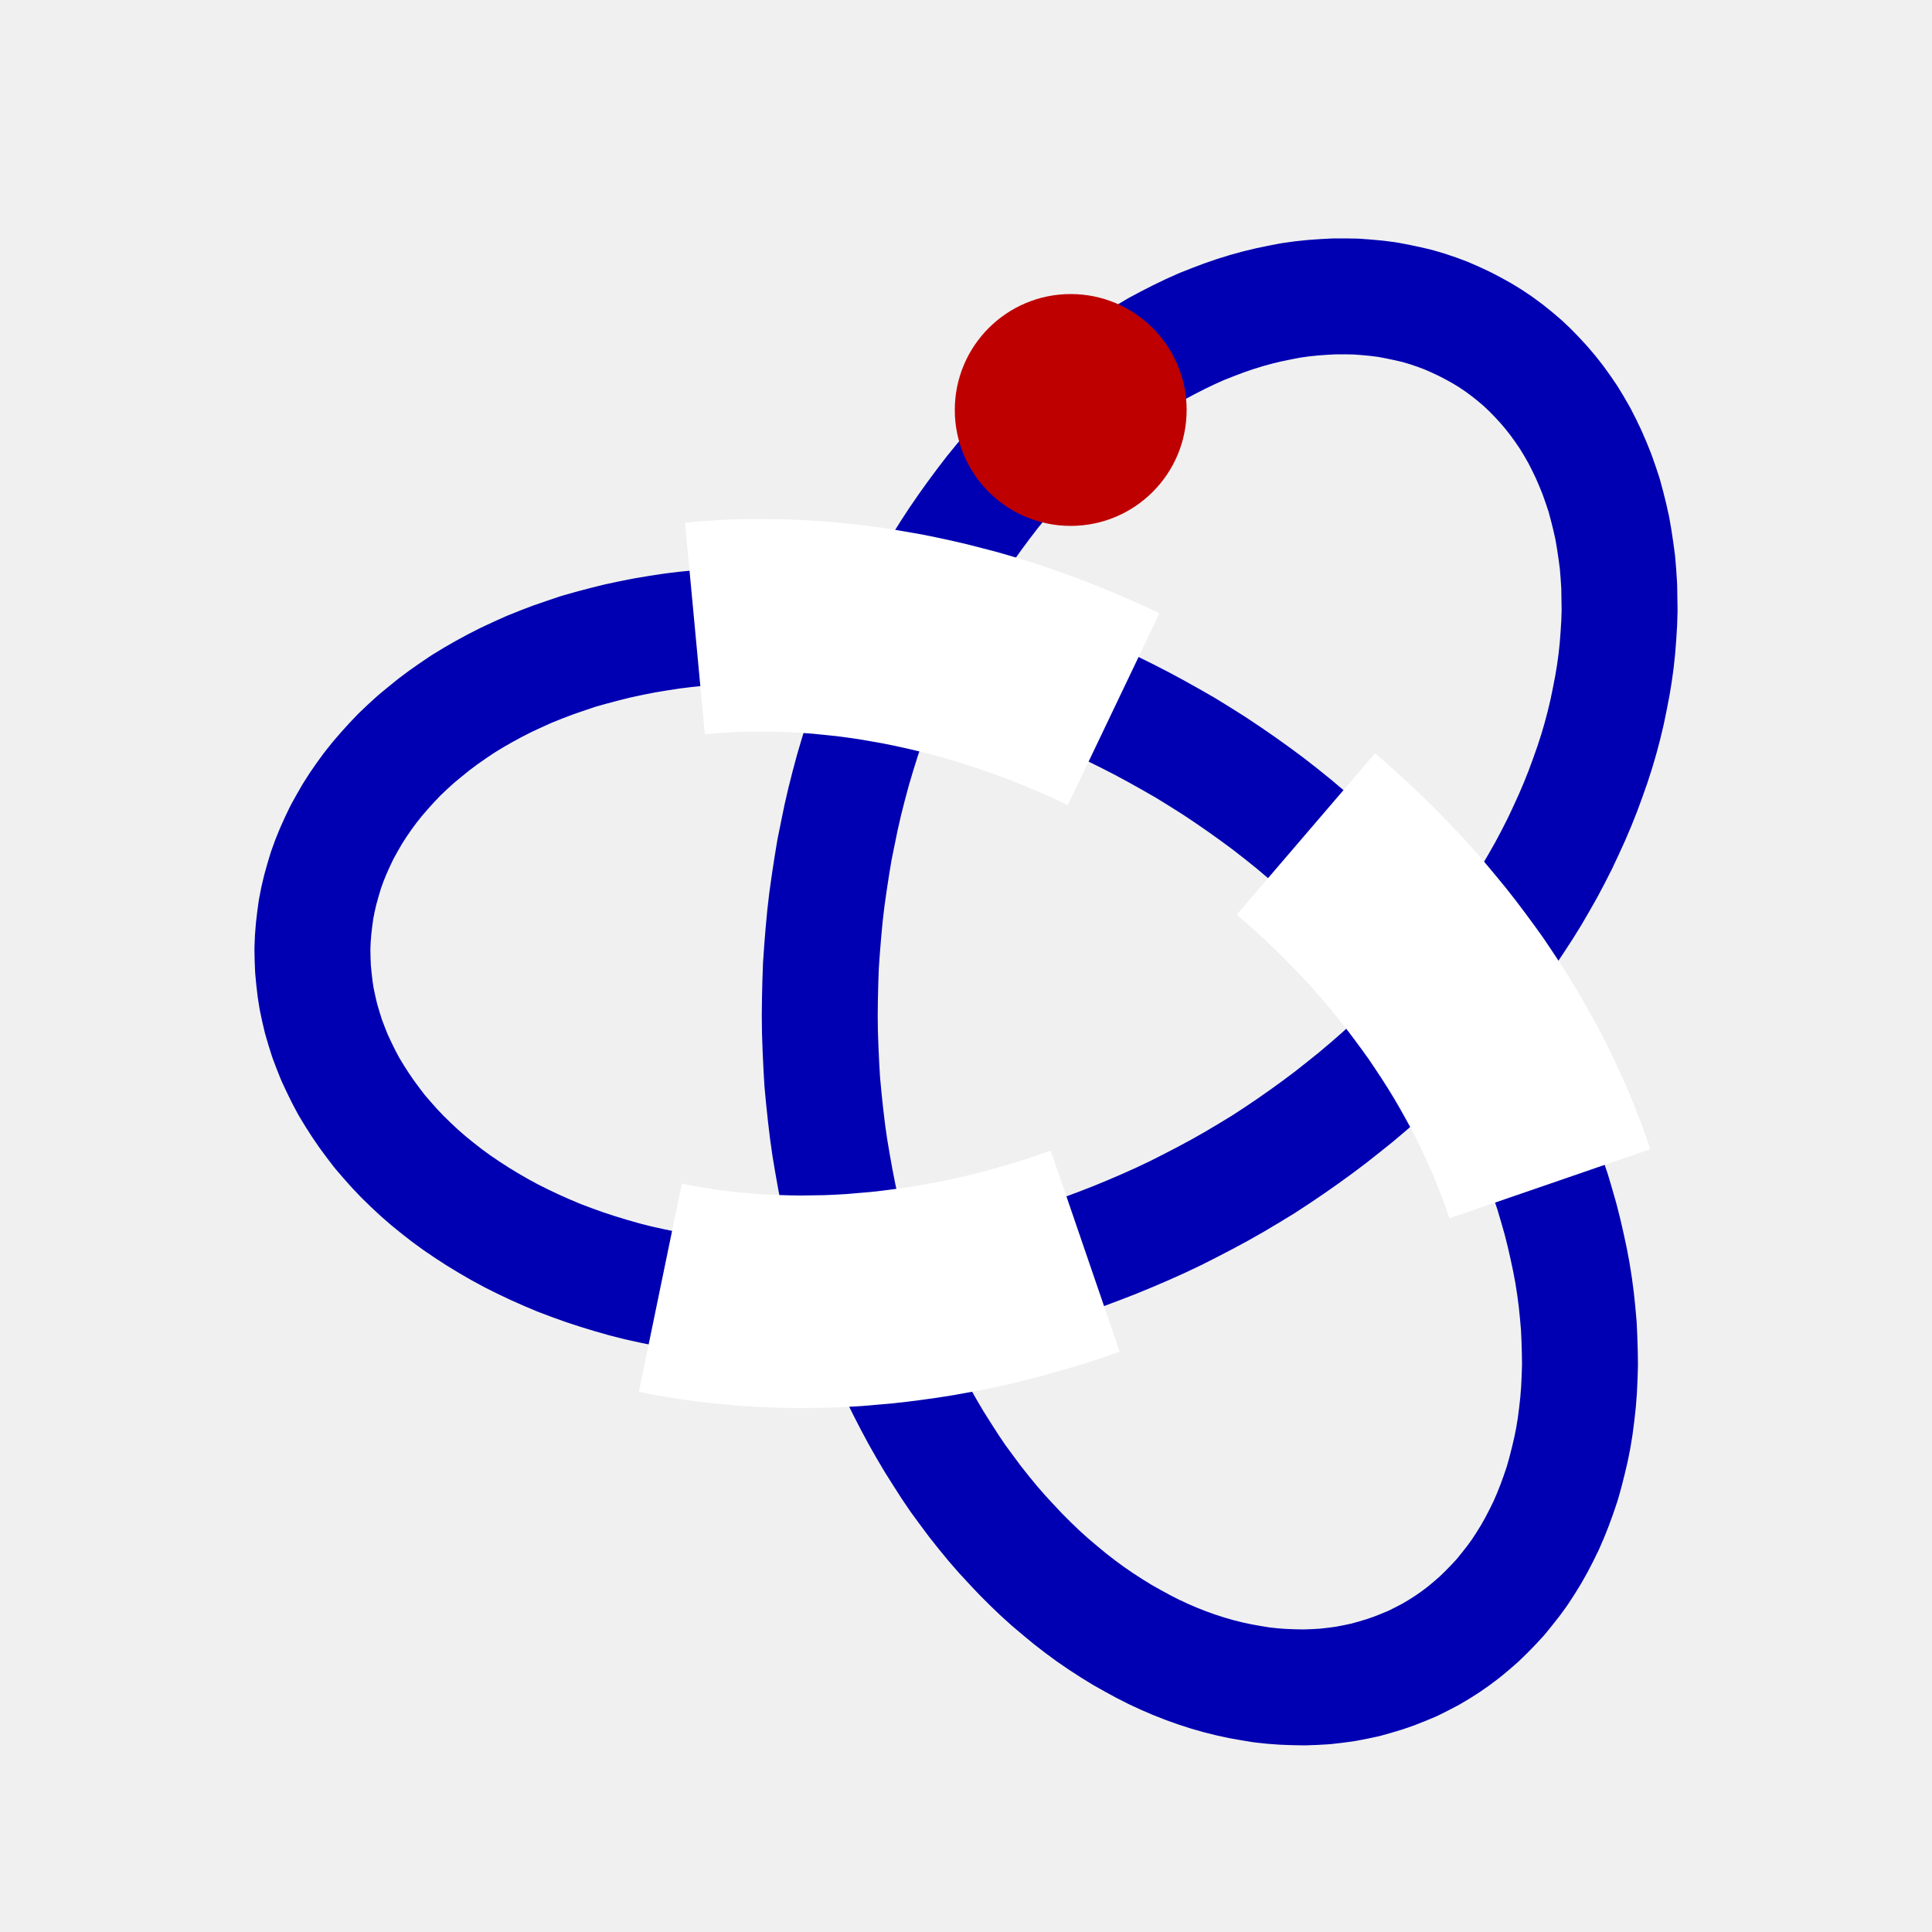
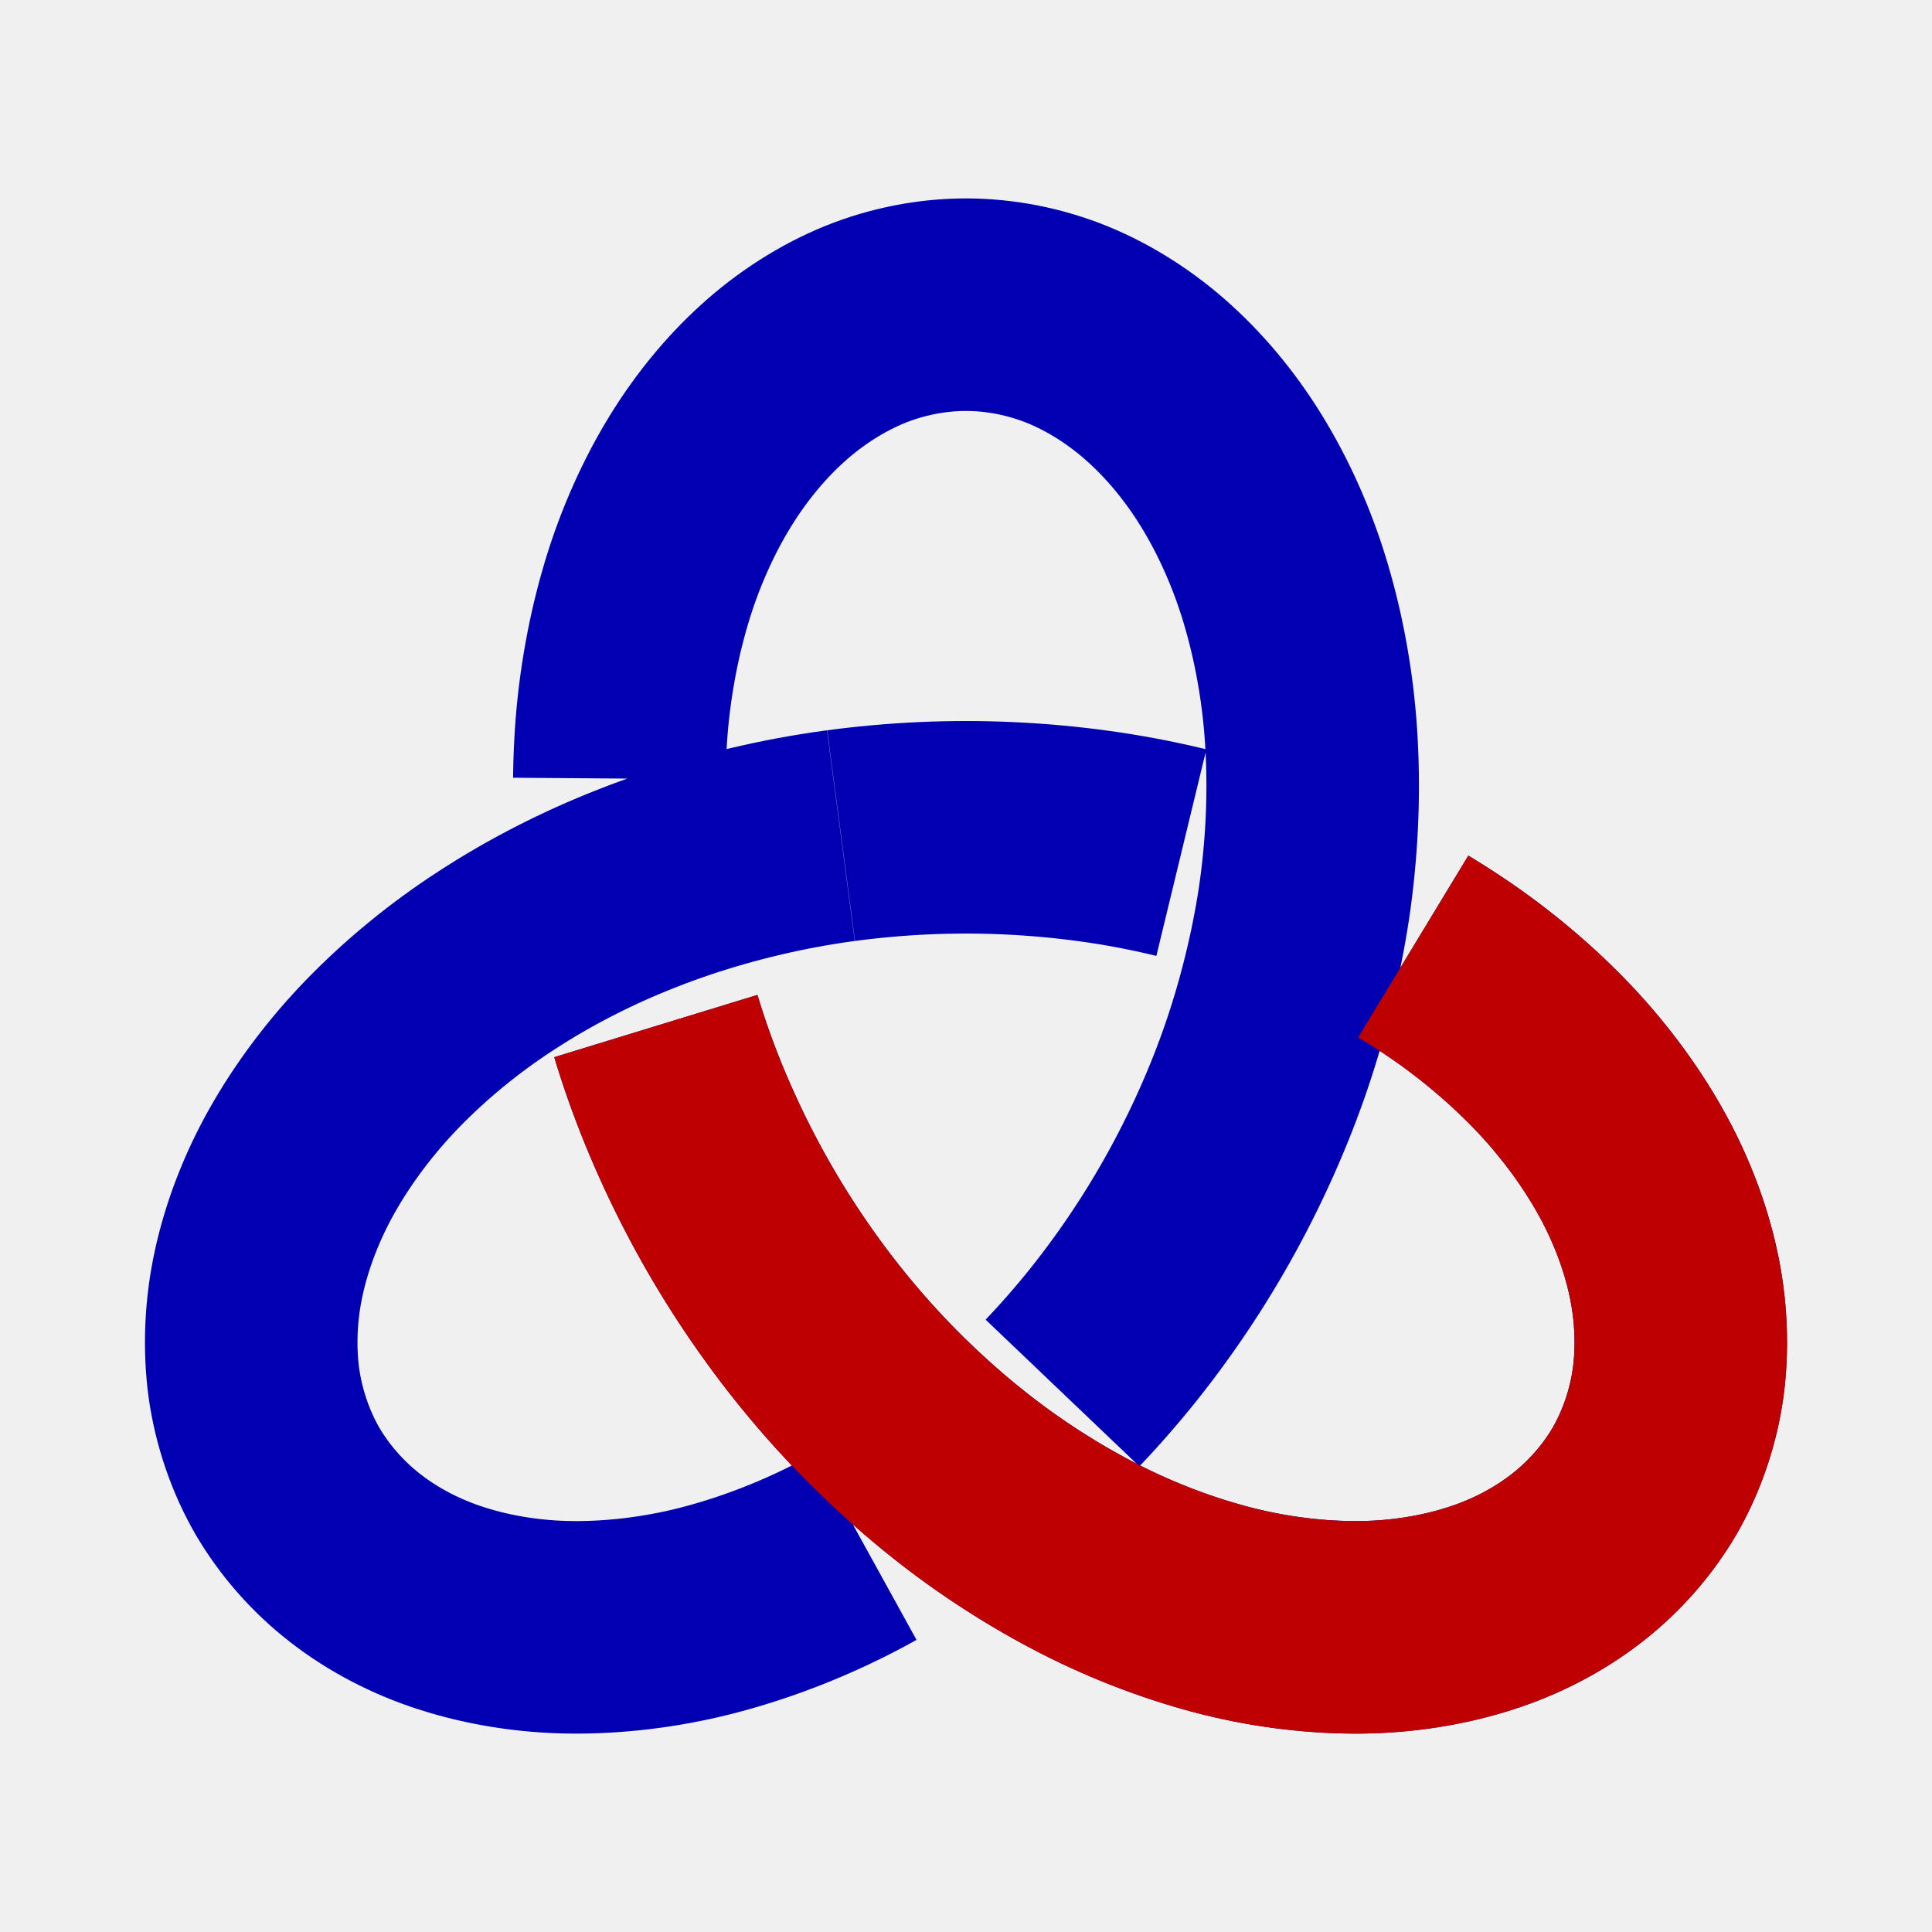
<svg xmlns="http://www.w3.org/2000/svg" viewBox="0 0 100 100" role="img" aria-label="Akriti">
-   <path d="M 61.62 62.40 L 62.39 62.00 L 63.15 61.59 L 63.89 61.17 L 64.63 60.73 L 65.37 60.28 L 66.09 59.81 L 66.80 59.33 L 67.50 58.84 L 68.19 58.34 L 68.87 57.83 L 69.54 57.30 L 70.20 56.77 L 70.85 56.22 L 71.48 55.67 L 72.10 55.10 L 72.71 54.52 L 73.30 53.94 L 73.88 53.34 L 74.45 52.74 L 75.00 52.13 L 75.53 51.51 L 76.06 50.89 L 76.56 50.26 L 77.05 49.62 L 77.53 48.97 L 77.99 48.33 L 78.43 47.67 L 78.86 47.01 L 79.27 46.35 L 79.66 45.68 L 80.04 45.01 L 80.40 44.33 L 80.74 43.66 L 81.06 42.98 L 81.37 42.30 L 81.66 41.62 L 81.93 40.94 L 82.18 40.26 L 82.42 39.58 L 82.64 38.90 L 82.84 38.22 L 83.02 37.54 L 83.18 36.87 L 83.32 36.19 L 83.45 35.52 L 83.56 34.86 L 83.65 34.20 L 83.72 33.54 L 83.77 32.89 L 83.81 32.24 L 83.83 31.60 L 83.82 30.97 L 83.81 30.34 L 83.77 29.72 L 83.72 29.11 L 83.64 28.51 L 83.55 27.91 L 83.45 27.33 L 83.32 26.75 L 83.18 26.19 L 83.03 25.63 L 82.85 25.09 L 82.66 24.55 L 82.45 24.03 L 82.23 23.52 L 81.99 23.02 L 81.74 22.53 L 81.47 22.06 L 81.19 21.60 L 80.89 21.16 L 80.58 20.73 L 80.25 20.31 L 79.91 19.91 L 79.55 19.52 L 79.19 19.15 L 78.81 18.79 L 78.41 18.45 L 78.01 18.13 L 77.59 17.82 L 77.16 17.53 L 76.72 17.26 L 76.27 17.01 L 75.81 16.77 L 75.34 16.55 L 74.86 16.34 L 74.38 16.16 L 73.88 15.99 L 73.37 15.84 L 72.86 15.72 L 72.34 15.61 L 71.81 15.51 L 71.27 15.44 L 70.73 15.39 L 70.19 15.35 L 69.63 15.34 L 69.08 15.34 L 68.52 15.37 L 67.95 15.41 L 67.38 15.47 L 66.81 15.55 L 66.24 15.66 L 65.66 15.78 L 65.08 15.92 L 64.50 16.08 L 63.92 16.26 L 63.34 16.46 L 62.76 16.68 L 62.18 16.91 L 61.60 17.17 L 61.02 17.45 L 60.45 17.74 L 59.87 18.05 L 59.30 18.39 L 58.73 18.74 L 58.17 19.11 L 57.61 19.49 L 57.06 19.90 L 56.51 20.32 L 55.96 20.76 L 55.42 21.22 L 54.89 21.70 L 54.36 22.19 L 53.84 22.70 L 53.33 23.22 L 52.83 23.76 L 52.33 24.32 L 51.84 24.89 L 51.36 25.48 L 50.90 26.08 L 50.44 26.70 L 49.99 27.33 L 49.55 27.97 L 49.12 28.63 L 48.70 29.30 L 48.29 29.99 L 47.90 30.68 L 47.51 31.39 L 47.14 32.11 L 46.78 32.84 L 46.44 33.59 L 46.10 34.34 L 45.78 35.10 L 45.48 35.87 L 45.18 36.65 L 44.91 37.44 L 44.64 38.24 L 44.39 39.04 L 44.15 39.85 L 43.93 40.67 L 43.72 41.50 L 43.53 42.33 L 43.36 43.16 L 43.19 44.00 L 43.05 44.85 L 42.92 45.70 L 42.80 46.55 L 42.70 47.40 L 42.62 48.26 L 42.55 49.12 L 42.49 49.98 L 42.46 50.84 L 42.44 51.70 L 42.43 52.56 L 42.44 53.42 L 42.47 54.28 L 42.51 55.14 L 42.56 56.00 L 42.64 56.85 L 42.73 57.70 L 42.83 58.54 L 42.95 59.39 L 43.09 60.22 L 43.24 61.06 L 43.40 61.88 L 43.58 62.70 L 43.78 63.52 L 43.99 64.32 L 44.21 65.12 L 44.45 65.91 L 44.70 66.70 L 44.97 67.47 L 45.25 68.23 L 45.54 68.99 L 45.85 69.73 L 46.17 70.47 L 46.50 71.19 L 46.85 71.90 L 47.21 72.60 L 47.58 73.29 L 47.96 73.96 L 48.35 74.62 L 48.76 75.27 L 49.17 75.91 L 49.59 76.53 L 50.03 77.13 L 50.47 77.72 L 50.93 78.30 L 51.39 78.86 L 51.86 79.40 L 52.35 79.93 L 52.83 80.44 L 53.33 80.94 L 53.83 81.42 L 54.34 81.88 L 54.86 82.32 L 55.38 82.75 L 55.91 83.16 L 56.44 83.55 L 56.98 83.92 L 57.52 84.27 L 58.07 84.61 L 58.62 84.92 L 59.17 85.22 L 59.72 85.50 L 60.28 85.76 L 60.84 86.00 L 61.40 86.22 L 61.96 86.42 L 62.52 86.60 L 63.08 86.76 L 63.64 86.90 L 64.20 87.02 L 64.76 87.12 L 65.31 87.21 L 65.87 87.27 L 66.42 87.31 L 66.96 87.33 L 67.51 87.34 L 68.05 87.32 L 68.58 87.29 L 69.11 87.23 L 69.63 87.16 L 70.15 87.06 L 70.67 86.95 L 71.17 86.81 L 71.67 86.66 L 72.16 86.49 L 72.64 86.30 L 73.12 86.10 L 73.58 85.87 L 74.04 85.63 L 74.48 85.37 L 74.92 85.09 L 75.35 84.79 L 75.76 84.48 L 76.17 84.14 L 76.56 83.80 L 76.94 83.43 L 77.31 83.05 L 77.67 82.66 L 78.01 82.24 L 78.34 81.82 L 78.66 81.38 L 78.96 80.92 L 79.25 80.45 L 79.52 79.97 L 79.78 79.47 L 80.03 78.96 L 80.26 78.43 L 80.47 77.90 L 80.67 77.35 L 80.86 76.79 L 81.02 76.22 L 81.17 75.63 L 81.31 75.04 L 81.43 74.44 L 81.53 73.83 L 81.61 73.21 L 81.68 72.58 L 81.73 71.94 L 81.76 71.29 L 81.78 70.64 L 81.77 69.98 L 81.75 69.31 L 81.72 68.64 L 81.66 67.96 L 81.59 67.28 L 81.50 66.59 L 81.39 65.89 L 81.26 65.20 L 81.11 64.50 L 80.95 63.80 L 80.77 63.09 L 80.57 62.39 L 80.36 61.68 L 80.12 60.97 L 79.87 60.26 L 79.60 59.56 L 79.31 58.85 L 79.01 58.14 L 78.69 57.44 L 78.35 56.73 L 77.99 56.03 L 77.62 55.34 L 77.23 54.64 L 76.83 53.95 L 76.40 53.26 L 75.97 52.58 L 75.51 51.91 L 75.04 51.24 L 74.56 50.57 L 74.06 49.91 L 73.54 49.26 L 73.02 48.62 L 72.47 47.98 L 71.91 47.35 L 71.34 46.73 L 70.76 46.12 L 70.16 45.52 L 69.55 44.93 L 68.93 44.35 L 68.29 43.78 L 67.64 43.22 L 66.99 42.67 L 66.32 42.13 L 65.64 41.60 L 64.95 41.09 L 64.25 40.59 L 63.54 40.10 L 62.82 39.62 L 62.09 39.16 L 61.36 38.71 L 60.61 38.28 L 59.86 37.86 L 59.10 37.45 L 58.34 37.06 L 57.57 36.68 L 56.80 36.31 L 56.02 35.97 L 55.23 35.63 L 54.44 35.32 L 53.65 35.01 L 52.85 34.73 L 52.06 34.46 L 51.26 34.20 L 50.45 33.97 L 49.65 33.74 L 48.85 33.54 L 48.04 33.35 L 47.24 33.18 L 46.43 33.02 L 45.63 32.88 L 44.83 32.76 L 44.03 32.65 L 43.24 32.56 L 42.44 32.49 L 41.66 32.43 L 40.87 32.40 L 40.09 32.37 L 39.32 32.36 L 38.55 32.37 L 37.78 32.40 L 37.03 32.44 L 36.28 32.50 L 35.54 32.57 L 34.80 32.66 L 34.08 32.77 L 33.36 32.89 L 32.65 33.03 L 31.95 33.18 L 31.27 33.35 L 30.59 33.53 L 29.92 33.72 L 29.27 33.94 L 28.63 34.16 L 28.00 34.40 L 27.38 34.65 L 26.78 34.92 L 26.18 35.20 L 25.61 35.49 L 25.04 35.80 L 24.50 36.11 L 23.96 36.44 L 23.44 36.79 L 22.94 37.14 L 22.46 37.50 L 21.99 37.88 L 21.53 38.26 L 21.09 38.66 L 20.67 39.06 L 20.27 39.48 L 19.89 39.90 L 19.52 40.33 L 19.17 40.77 L 18.84 41.22 L 18.53 41.67 L 18.23 42.14 L 17.96 42.61 L 17.70 43.08 L 17.47 43.56 L 17.25 44.05 L 17.05 44.54 L 16.87 45.04 L 16.72 45.54 L 16.58 46.04 L 16.46 46.55 L 16.36 47.06 L 16.29 47.57 L 16.23 48.09 L 16.19 48.60 L 16.17 49.12 L 16.18 49.64 L 16.20 50.15 L 16.25 50.67 L 16.31 51.19 L 16.39 51.70 L 16.50 52.22 L 16.62 52.73 L 16.77 53.24 L 16.93 53.75 L 17.12 54.25 L 17.32 54.75 L 17.55 55.24 L 17.79 55.73 L 18.05 56.22 L 18.34 56.70 L 18.64 57.17 L 18.96 57.64 L 19.30 58.10 L 19.65 58.56 L 20.03 59.00 L 20.42 59.44 L 20.83 59.87 L 21.26 60.29 L 21.71 60.71 L 22.17 61.11 L 22.65 61.50 L 23.15 61.89 L 23.66 62.26 L 24.19 62.62 L 24.73 62.97 L 25.29 63.31 L 25.86 63.64 L 26.45 63.96 L 27.05 64.26 L 27.66 64.55 L 28.29 64.83 L 28.93 65.10 L 29.59 65.35 L 30.26 65.59 L 30.93 65.81 L 31.62 66.02 L 32.32 66.22 L 33.03 66.40 L 33.75 66.56 L 34.48 66.71 L 35.22 66.85 L 35.97 66.97 L 36.73 67.08 L 37.49 67.17 L 38.26 67.24 L 39.04 67.30 L 39.83 67.34 L 40.62 67.37 L 41.41 67.38 L 42.21 67.37 L 43.02 67.35 L 43.83 67.31 L 44.64 67.26 L 45.45 67.18 L 46.27 67.10 L 47.09 66.99 L 47.91 66.87 L 48.74 66.74 L 49.56 66.58 L 50.38 66.42 L 51.20 66.23 L 52.02 66.03 L 52.84 65.81 L 53.66 65.58 L 54.48 65.33 L 55.29 65.07 L 56.10 64.79 L 56.90 64.49 L 57.70 64.18 L 58.50 63.85 L 59.29 63.51 L 60.07 63.16 L 60.85 62.79 Z" fill="none" stroke="#0000B2" stroke-width="6" stroke-linejoin="round" stroke-linecap="round" />
-   <path d="M 80.22 61.27 L 80.01 60.66 L 79.79 60.05 L 79.55 59.44 L 79.31 58.83 L 79.05 58.23 L 78.77 57.62 L 78.49 57.02 L 78.19 56.41 L 77.88 55.81 L 77.55 55.21 L 77.22 54.62 L 76.87 54.02 L 76.51 53.43 L 76.14 52.85 L 75.75 52.26 L 75.36 51.68 L 74.95 51.11 L 74.53 50.54 L 74.10 49.97 L 73.66 49.41 L 73.21 48.86 L 72.75 48.31 L 72.28 47.76 L 71.80 47.22 L 71.30 46.69 L 70.80 46.17 L 70.29 45.65 L 69.77 45.14 L 69.24 44.64 L 68.70 44.14 L 68.15 43.65 L 67.59 43.17" fill="none" stroke="#ffffff" stroke-width="11" stroke-linecap="butt" />
-   <path d="M 57.64 36.71 L 56.97 36.39 L 56.30 36.09 L 55.63 35.80 L 54.95 35.52 L 54.27 35.25 L 53.59 34.99 L 52.91 34.75 L 52.22 34.51 L 51.54 34.29 L 50.85 34.08 L 50.16 33.88 L 49.47 33.70 L 48.77 33.52 L 48.08 33.36 L 47.39 33.21 L 46.70 33.07 L 46.01 32.95 L 45.32 32.83 L 44.63 32.73 L 43.95 32.64 L 43.27 32.57 L 42.58 32.50 L 41.91 32.45 L 41.23 32.41 L 40.56 32.38 L 39.89 32.37 L 39.22 32.37 L 38.56 32.37 L 37.91 32.39 L 37.25 32.43 L 36.61 32.47 L 35.97 32.53" fill="none" stroke="#ffffff" stroke-width="11" stroke-linecap="butt" />
-   <path d="M 34.18 66.65 L 34.81 66.78 L 35.45 66.89 L 36.09 66.99 L 36.74 67.08 L 37.40 67.16 L 38.06 67.22 L 38.73 67.28 L 39.40 67.32 L 40.08 67.35 L 40.76 67.37 L 41.44 67.38 L 42.13 67.37 L 42.82 67.36 L 43.51 67.33 L 44.21 67.29 L 44.91 67.23 L 45.61 67.17 L 46.32 67.09 L 47.02 67.00 L 47.73 66.90 L 48.43 66.79 L 49.14 66.66 L 49.85 66.53 L 50.55 66.38 L 51.26 66.22 L 51.97 66.04 L 52.67 65.86 L 53.37 65.66 L 54.08 65.45 L 54.77 65.24 L 55.47 65.00 L 56.17 64.76" fill="none" stroke="#ffffff" stroke-width="11" stroke-linecap="butt" />
-   <circle cx="55.42" cy="21.22" r="6" fill="#BF0000" />
+   <g fill="none" stroke-width="11" stroke-linecap="butt">
+     <path d="M 50.00 42.82 C 52.92 42.82 55.93 43.09 58.77 43.62 C 61.60 44.15 64.44 44.96 67.02 45.98 C 69.61 46.99 72.11 48.28 74.30 49.71 C 76.50 51.13 78.51 52.80 80.19 54.53 C 81.86 56.25 83.29 58.17 84.36 60.07 C 85.43 61.96 86.20 63.99 86.61 65.90 C 87.03 67.82 87.10 69.79 86.86 71.57 C 86.61 73.36 86.01 75.11 85.14 76.63 C 84.26 78.14 83.05 79.53 81.62 80.64 C 80.20 81.75 78.46 82.67 76.59 83.26 C 74.72 83.86 72.59 84.21 70.41 84.23 C 68.23 84.25 65.86 83.98 63.52 83.39 C 61.19 82.80 58.74 81.89 56.41 80.70 C 54.08 79.51 51.71 78.00 49.54 76.26 C 47.37 74.53 45.24 72.48 43.37 70.29 C 41.49 68.10 39.75 65.63 38.29 63.10 C 36.83 60.57 35.56 57.83 34.60 55.11 C 33.64 52.39 32.93 49.53 32.51 46.78 C 32.10 44.03 31.97 41.22 32.11 38.61 C 32.24 36.00 32.68 33.42 33.34 31.10 C 33.99 28.79 34.94 26.59 36.05 24.72 C 37.16 22.84 38.52 21.17 39.98 19.85 C 41.43 18.53 43.09 17.48 44.76 16.80 C 46.44 16.12 48.25 15.77 50.00 15.77 C 51.75 15.77 53.56 16.12 55.24 16.80 C 56.91 17.48 58.57 18.53 60.02 19.85 C 61.48 21.17 62.84 22.84 63.95 24.72 C 65.06 26.59 66.01 28.79 66.66 31.10 C 67.32 33.42 67.76 36.00 67.89 38.61 C 68.03 41.22 67.90 44.03 67.49 46.78 C 67.07 49.53 66.36 52.39 65.40 55.11 C 64.44 57.83 63.17 60.57 61.71 63.10 C 60.25 65.63 58.51 68.10 56.63 70.29 C 54.76 72.48 52.63 74.53 50.46 76.26 C 48.29 78.00 45.92 79.51 43.59 80.70 C 41.26 81.89 38.81 82.80 36.48 83.39 C 34.14 83.98 31.77 84.25 29.59 84.23 C 27.41 84.21 25.28 83.86 23.41 83.26 C 21.54 82.67 19.80 81.75 18.38 80.64 C 16.95 79.53 15.74 78.14 14.86 76.63 C 13.99 75.11 13.39 73.36 13.14 71.57 C 12.90 69.79 12.97 67.82 13.39 65.90 C 13.80 63.99 14.57 61.96 15.64 60.07 C 16.71 58.17 18.14 56.25 19.81 54.53 C 21.49 52.80 23.50 51.13 25.70 49.71 C 27.89 48.28 30.39 46.99 32.98 45.98 C 35.56 44.96 38.40 44.15 41.23 43.62 C 44.07 43.09 47.08 42.82 50.00 42.82 Z" stroke="#0000B2" stroke-dasharray="11.25 13.00 101.74 13.00 102.41 13.00 84.32 0.01 338.73 0.01" />
+     <path d="M 50.00 42.82 C 52.92 42.82 55.93 43.09 58.77 43.62 C 61.60 44.15 64.44 44.96 67.02 45.98 C 69.61 46.99 72.11 48.28 74.30 49.71 C 76.50 51.13 78.51 52.80 80.19 54.53 C 81.86 56.25 83.29 58.17 84.36 60.07 C 85.43 61.96 86.20 63.99 86.61 65.90 C 87.03 67.82 87.10 69.79 86.86 71.57 C 86.61 73.36 86.01 75.11 85.14 76.63 C 84.26 78.14 83.05 79.53 81.62 80.64 C 80.20 81.75 78.46 82.67 76.59 83.26 C 74.72 83.86 72.59 84.21 70.41 84.23 C 68.23 84.25 65.86 83.98 63.52 83.39 C 61.19 82.80 58.74 81.89 56.41 80.70 C 54.08 79.51 51.71 78.00 49.54 76.26 C 47.37 74.53 45.24 72.48 43.37 70.29 C 41.49 68.10 39.75 65.63 38.29 63.10 C 36.83 60.57 35.56 57.83 34.60 55.11 C 33.64 52.39 32.93 49.53 32.51 46.78 C 32.10 44.03 31.97 41.22 32.11 38.61 C 32.24 36.00 32.68 33.42 33.34 31.10 C 33.99 28.79 34.94 26.59 36.05 24.72 C 37.16 22.84 38.52 21.17 39.98 19.85 C 41.43 18.53 43.09 17.48 44.76 16.80 C 46.44 16.12 48.25 15.77 50.00 15.77 C 51.75 15.77 53.56 16.12 55.24 16.80 C 56.91 17.48 58.57 18.53 60.02 19.85 C 61.48 21.17 62.84 22.84 63.95 24.72 C 65.06 26.59 66.01 28.79 66.66 31.10 C 67.32 33.42 67.76 36.00 67.89 38.61 C 68.03 41.22 67.90 44.03 67.49 46.78 C 67.07 49.53 66.36 52.39 65.40 55.11 C 64.44 57.83 63.17 60.57 61.71 63.10 C 60.25 65.63 58.51 68.10 56.63 70.29 C 54.76 72.48 52.63 74.53 50.46 76.26 C 48.29 78.00 45.92 79.51 43.59 80.70 C 41.26 81.89 38.81 82.80 36.48 83.39 C 34.14 83.98 31.77 84.25 29.59 84.23 C 27.41 84.21 25.28 83.86 23.41 83.26 C 21.54 82.67 19.80 81.75 18.38 80.64 C 16.95 79.53 15.74 78.14 14.86 76.63 C 13.99 75.11 13.39 73.36 13.14 71.57 C 12.90 69.79 12.97 67.82 13.39 65.90 C 13.80 63.99 14.57 61.96 15.64 60.07 C 16.71 58.17 18.14 56.25 19.81 54.53 C 21.49 52.80 23.50 51.13 25.70 49.71 C 27.89 48.28 30.39 46.99 32.98 45.98 C 35.56 44.96 38.40 44.15 41.23 43.62 C 44.07 43.09 47.08 42.82 50.00 42.82 Z" stroke="#BF0000" stroke-dasharray="101.74 690" stroke-dashoffset="-24.25" />
+   </g>
</svg>
